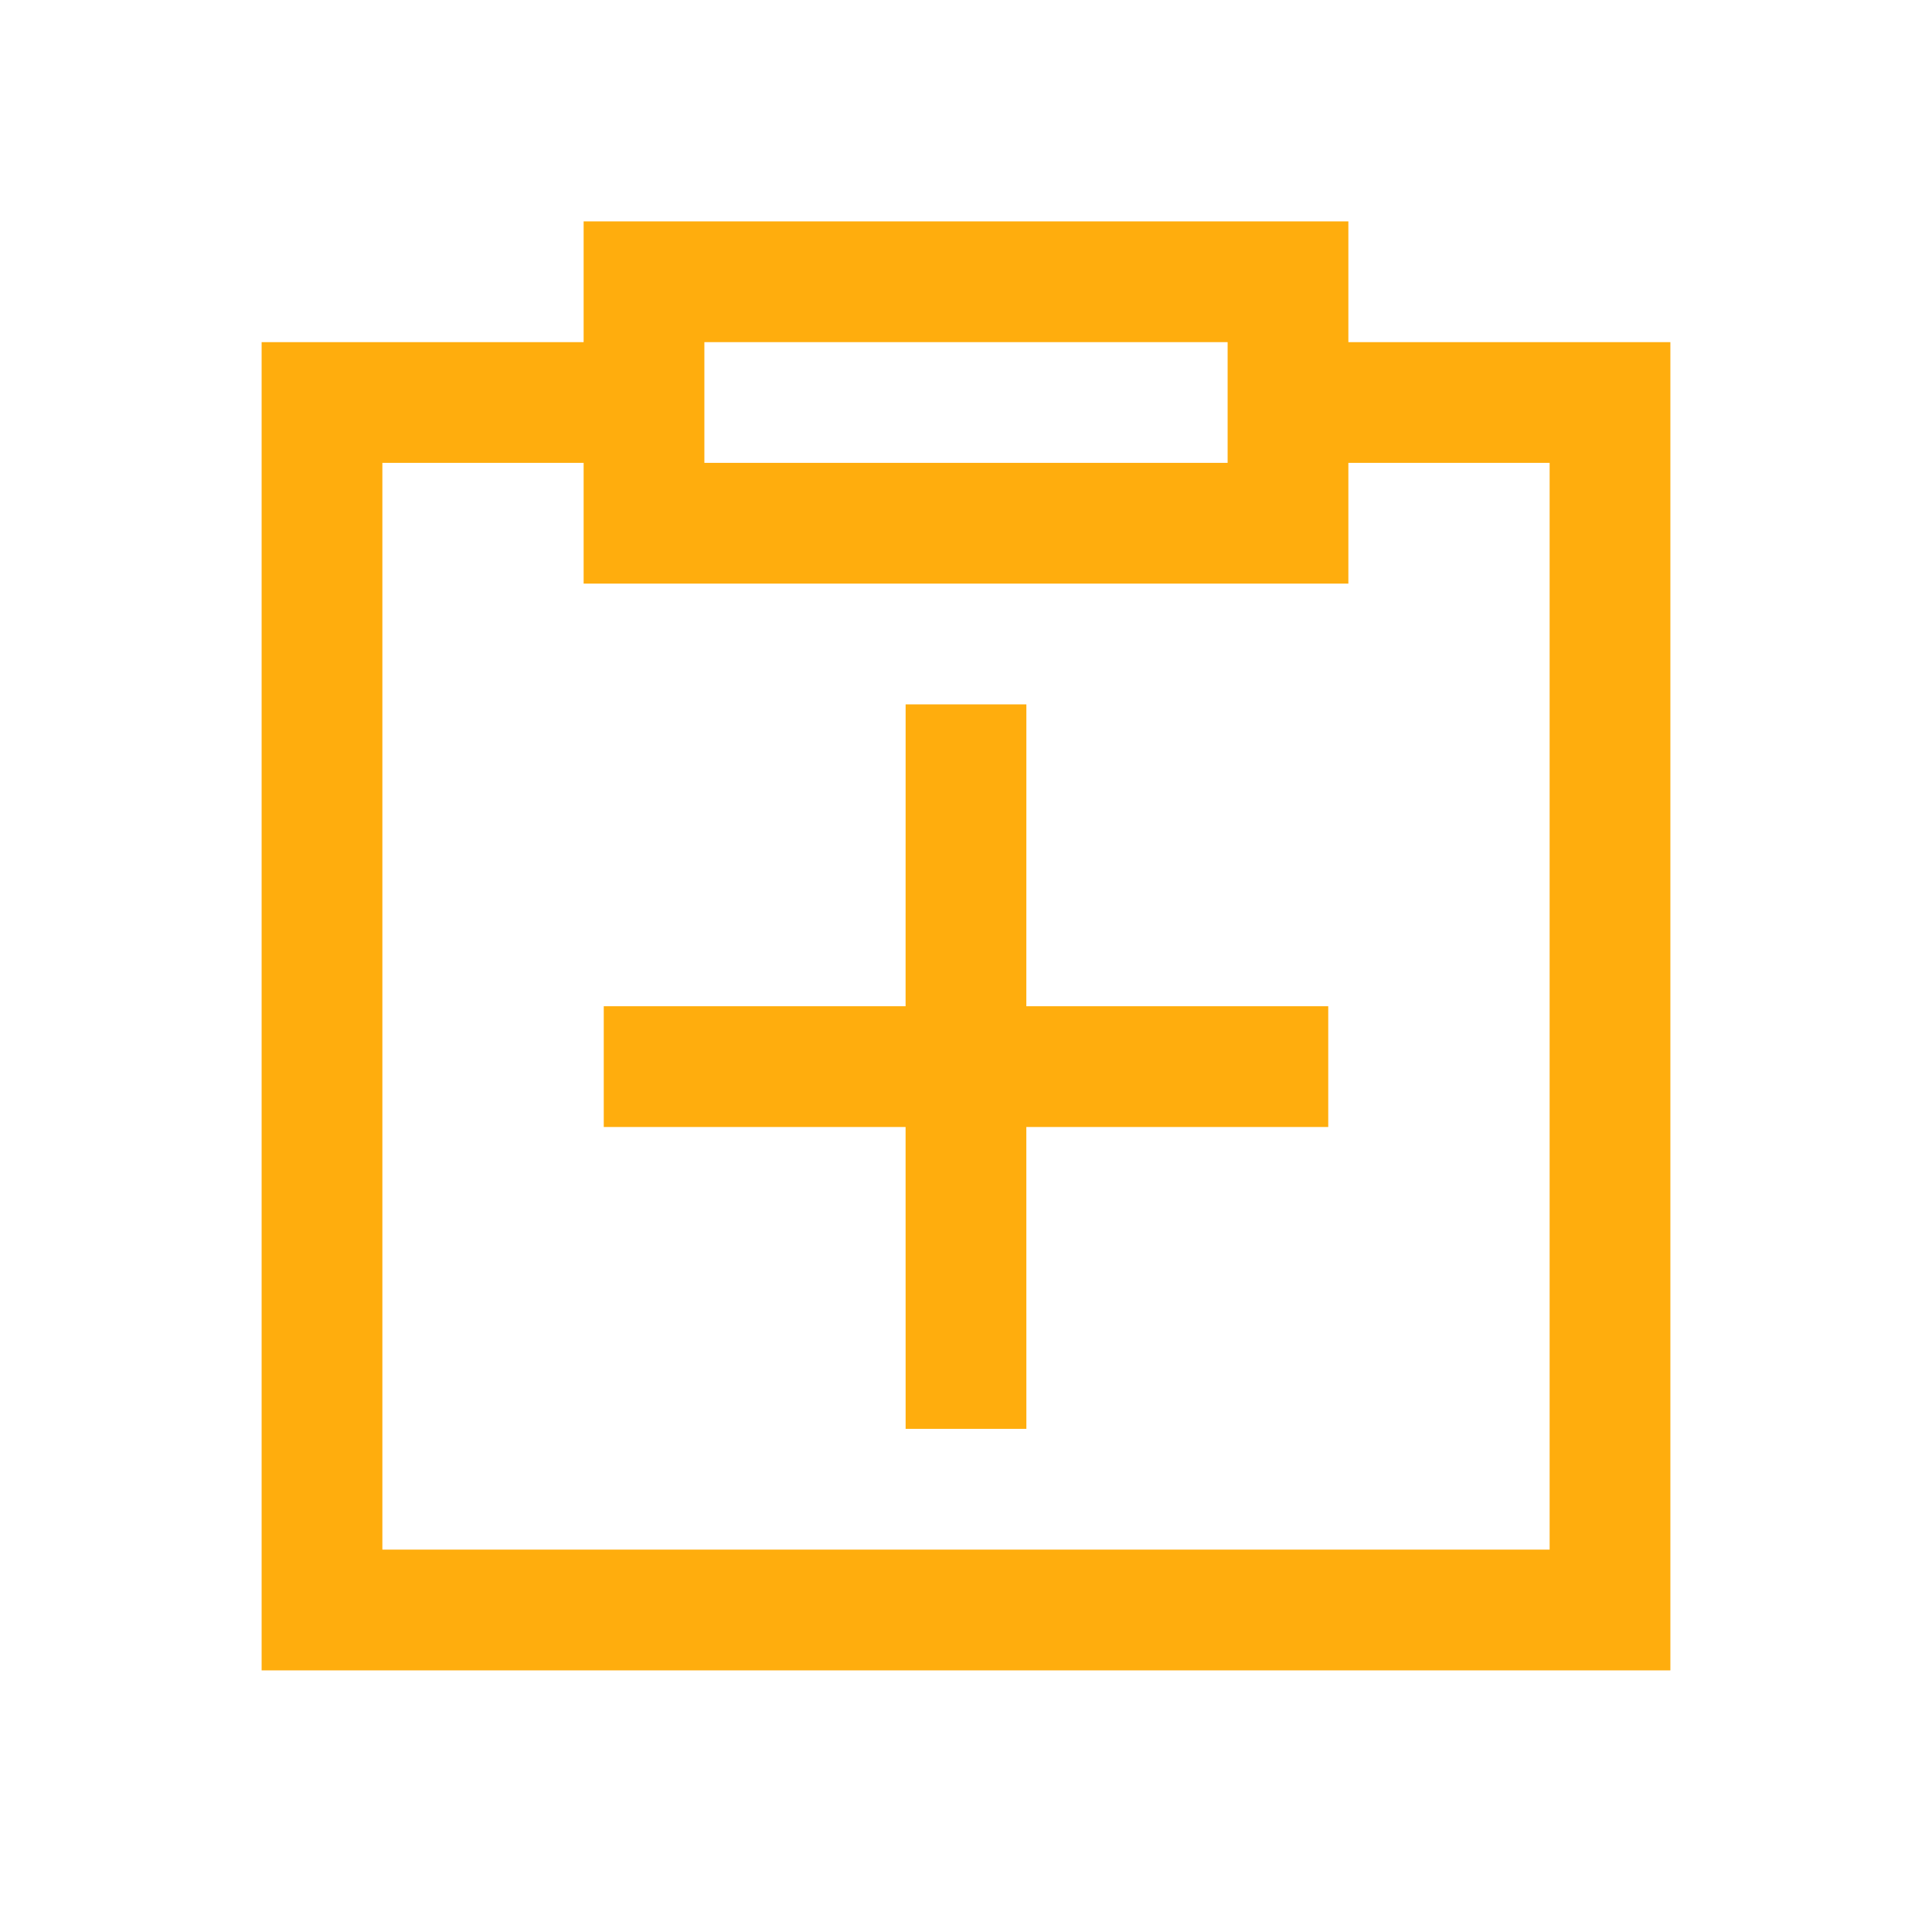
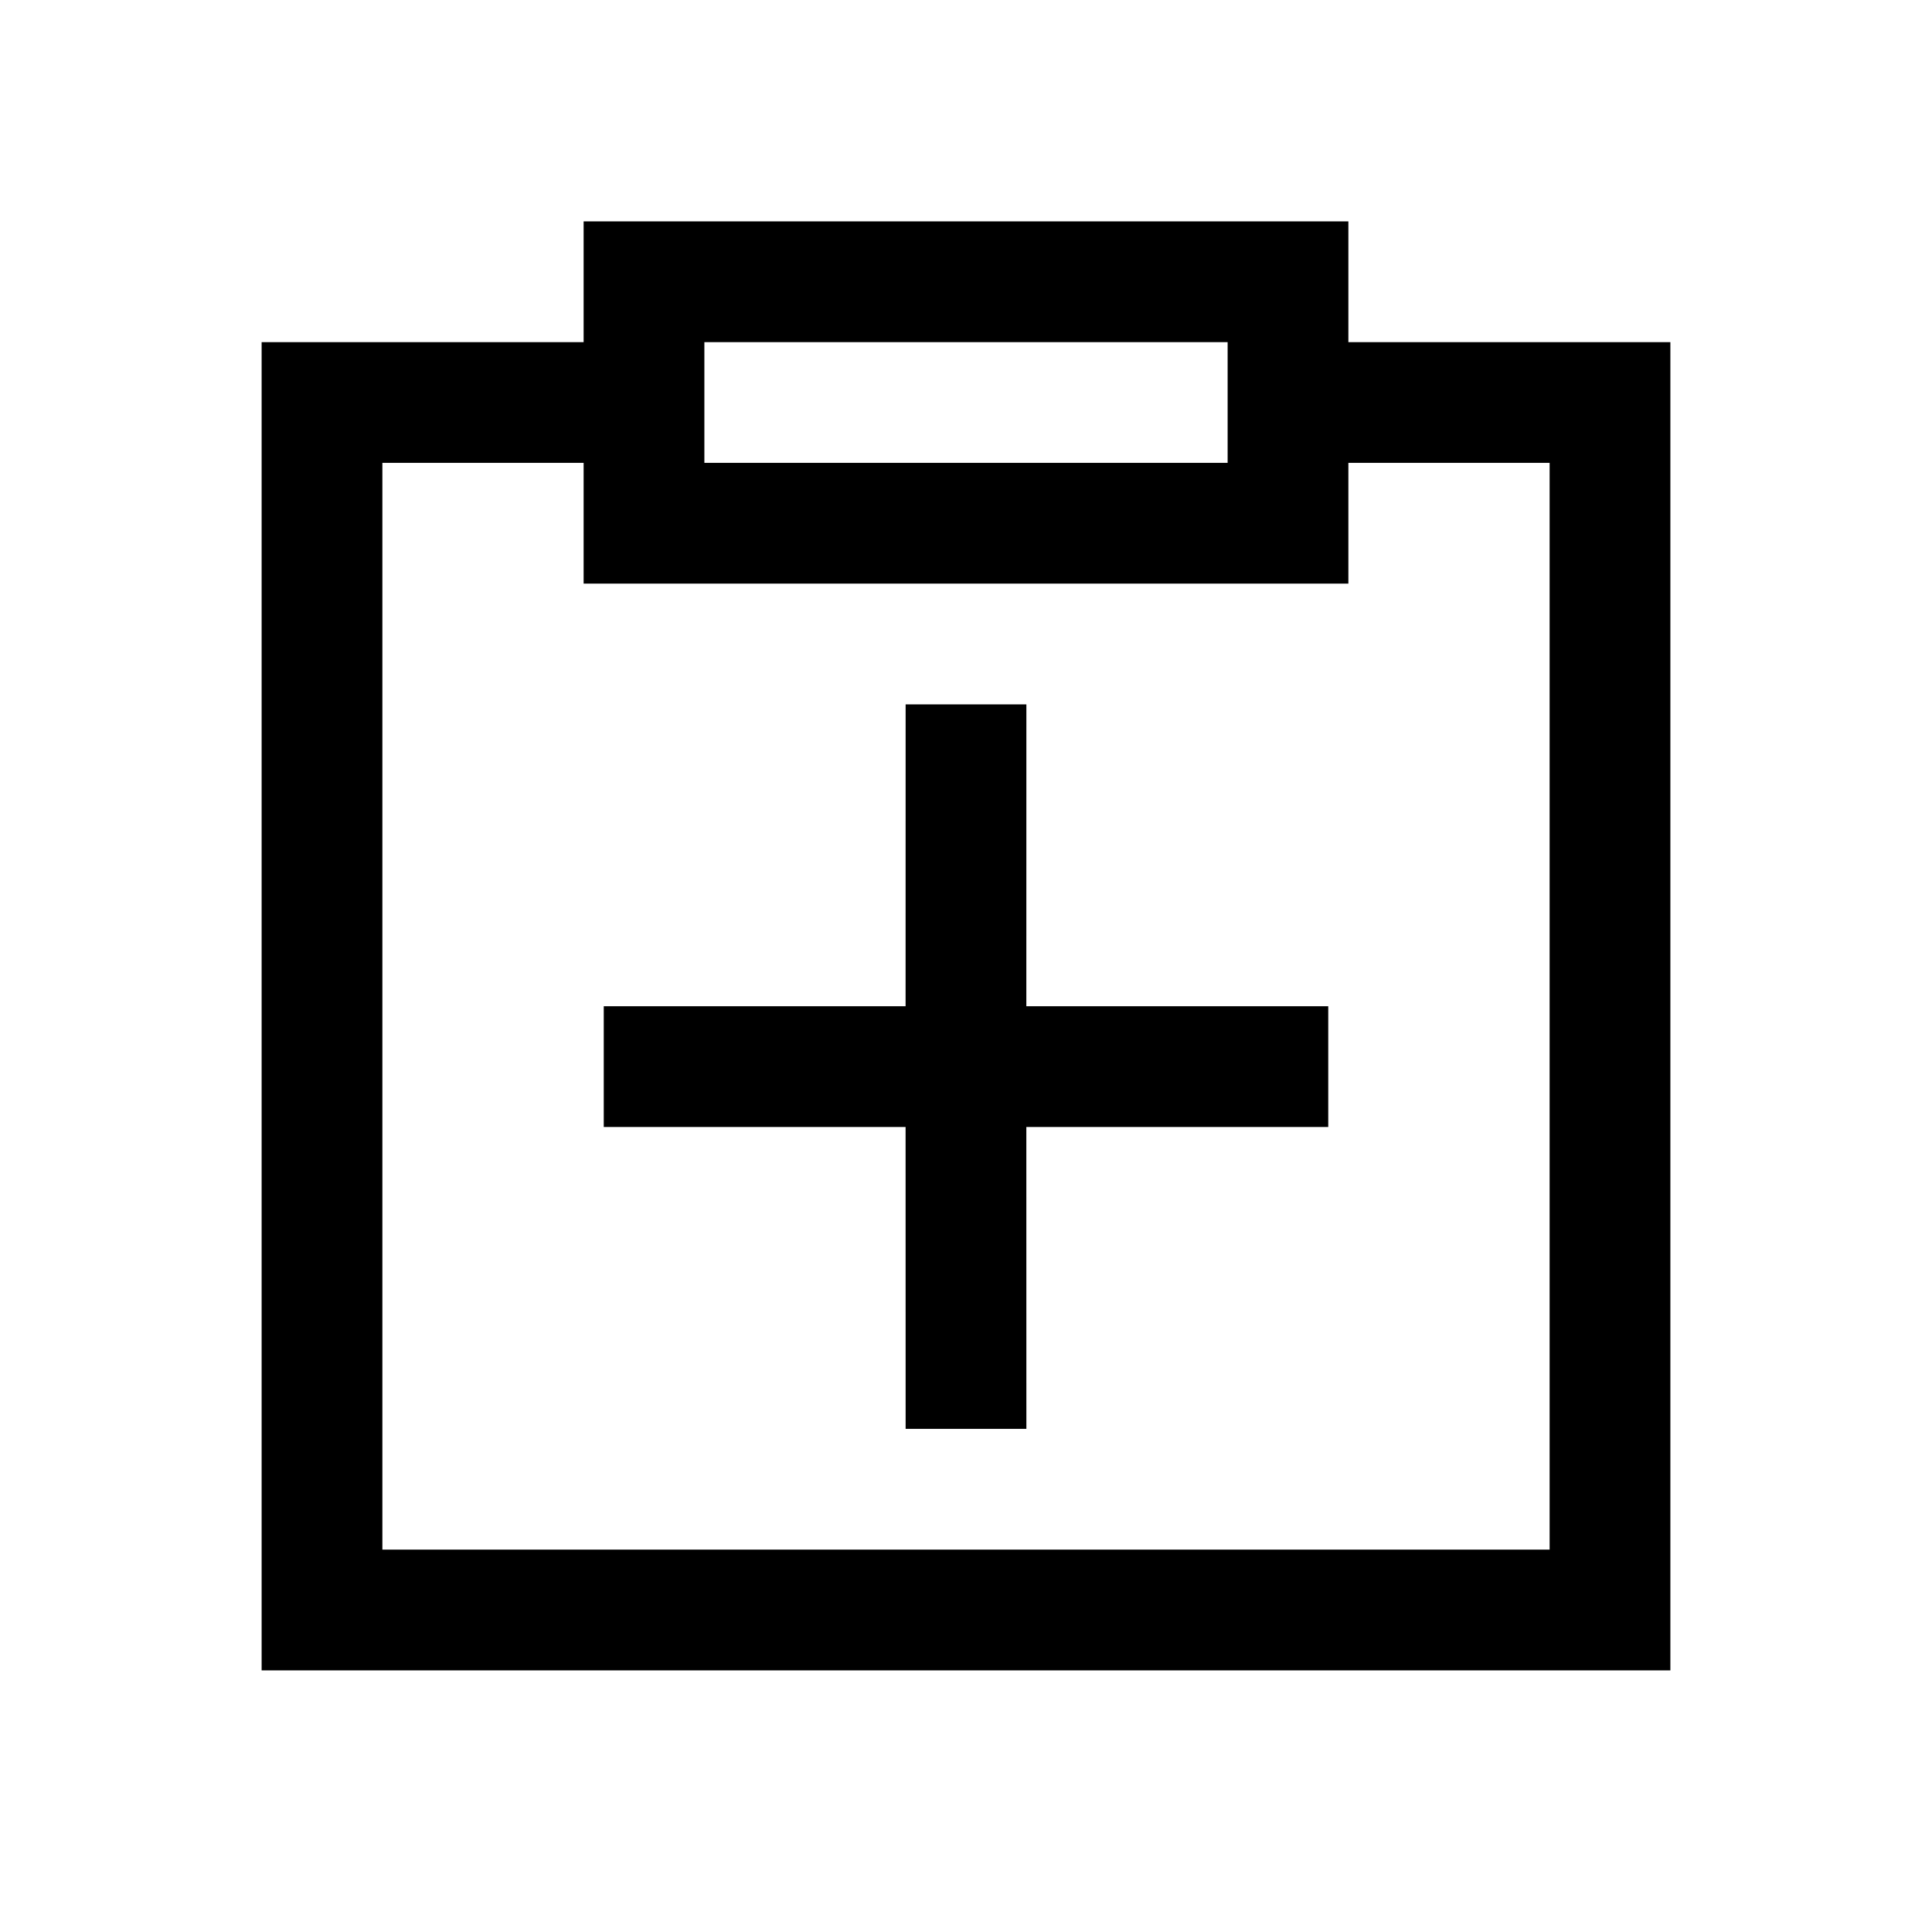
<svg xmlns="http://www.w3.org/2000/svg" class="icon" width="32" height="32" viewBox="0 0 1024 1024">
-   <path fill="#FFAD0D" d="M714.667 117.333v64h170.666v704H138.667v-704h170.666v-64h405.334zm-405.334 128H202.667v576h618.666v-576H714.667v64H309.333v-64zm234.667 128-.021 160H704v64H543.979l.021 160h-64l-.021-160H320v-64h159.979l.021-160h64zm106.667-192H373.333v64h277.334v-64z" />
+   <path d="M714.667 117.333v64h170.666v704H138.667v-704h170.666v-64h405.334zm-405.334 128H202.667v576h618.666v-576H714.667v64H309.333v-64zm234.667 128l-.021 160H704v64H543.979l.021 160h-64l-.021-160H320v-64h159.979l.021-160h64zm106.667-192H373.333v64h277.334v-64z" />
</svg>
